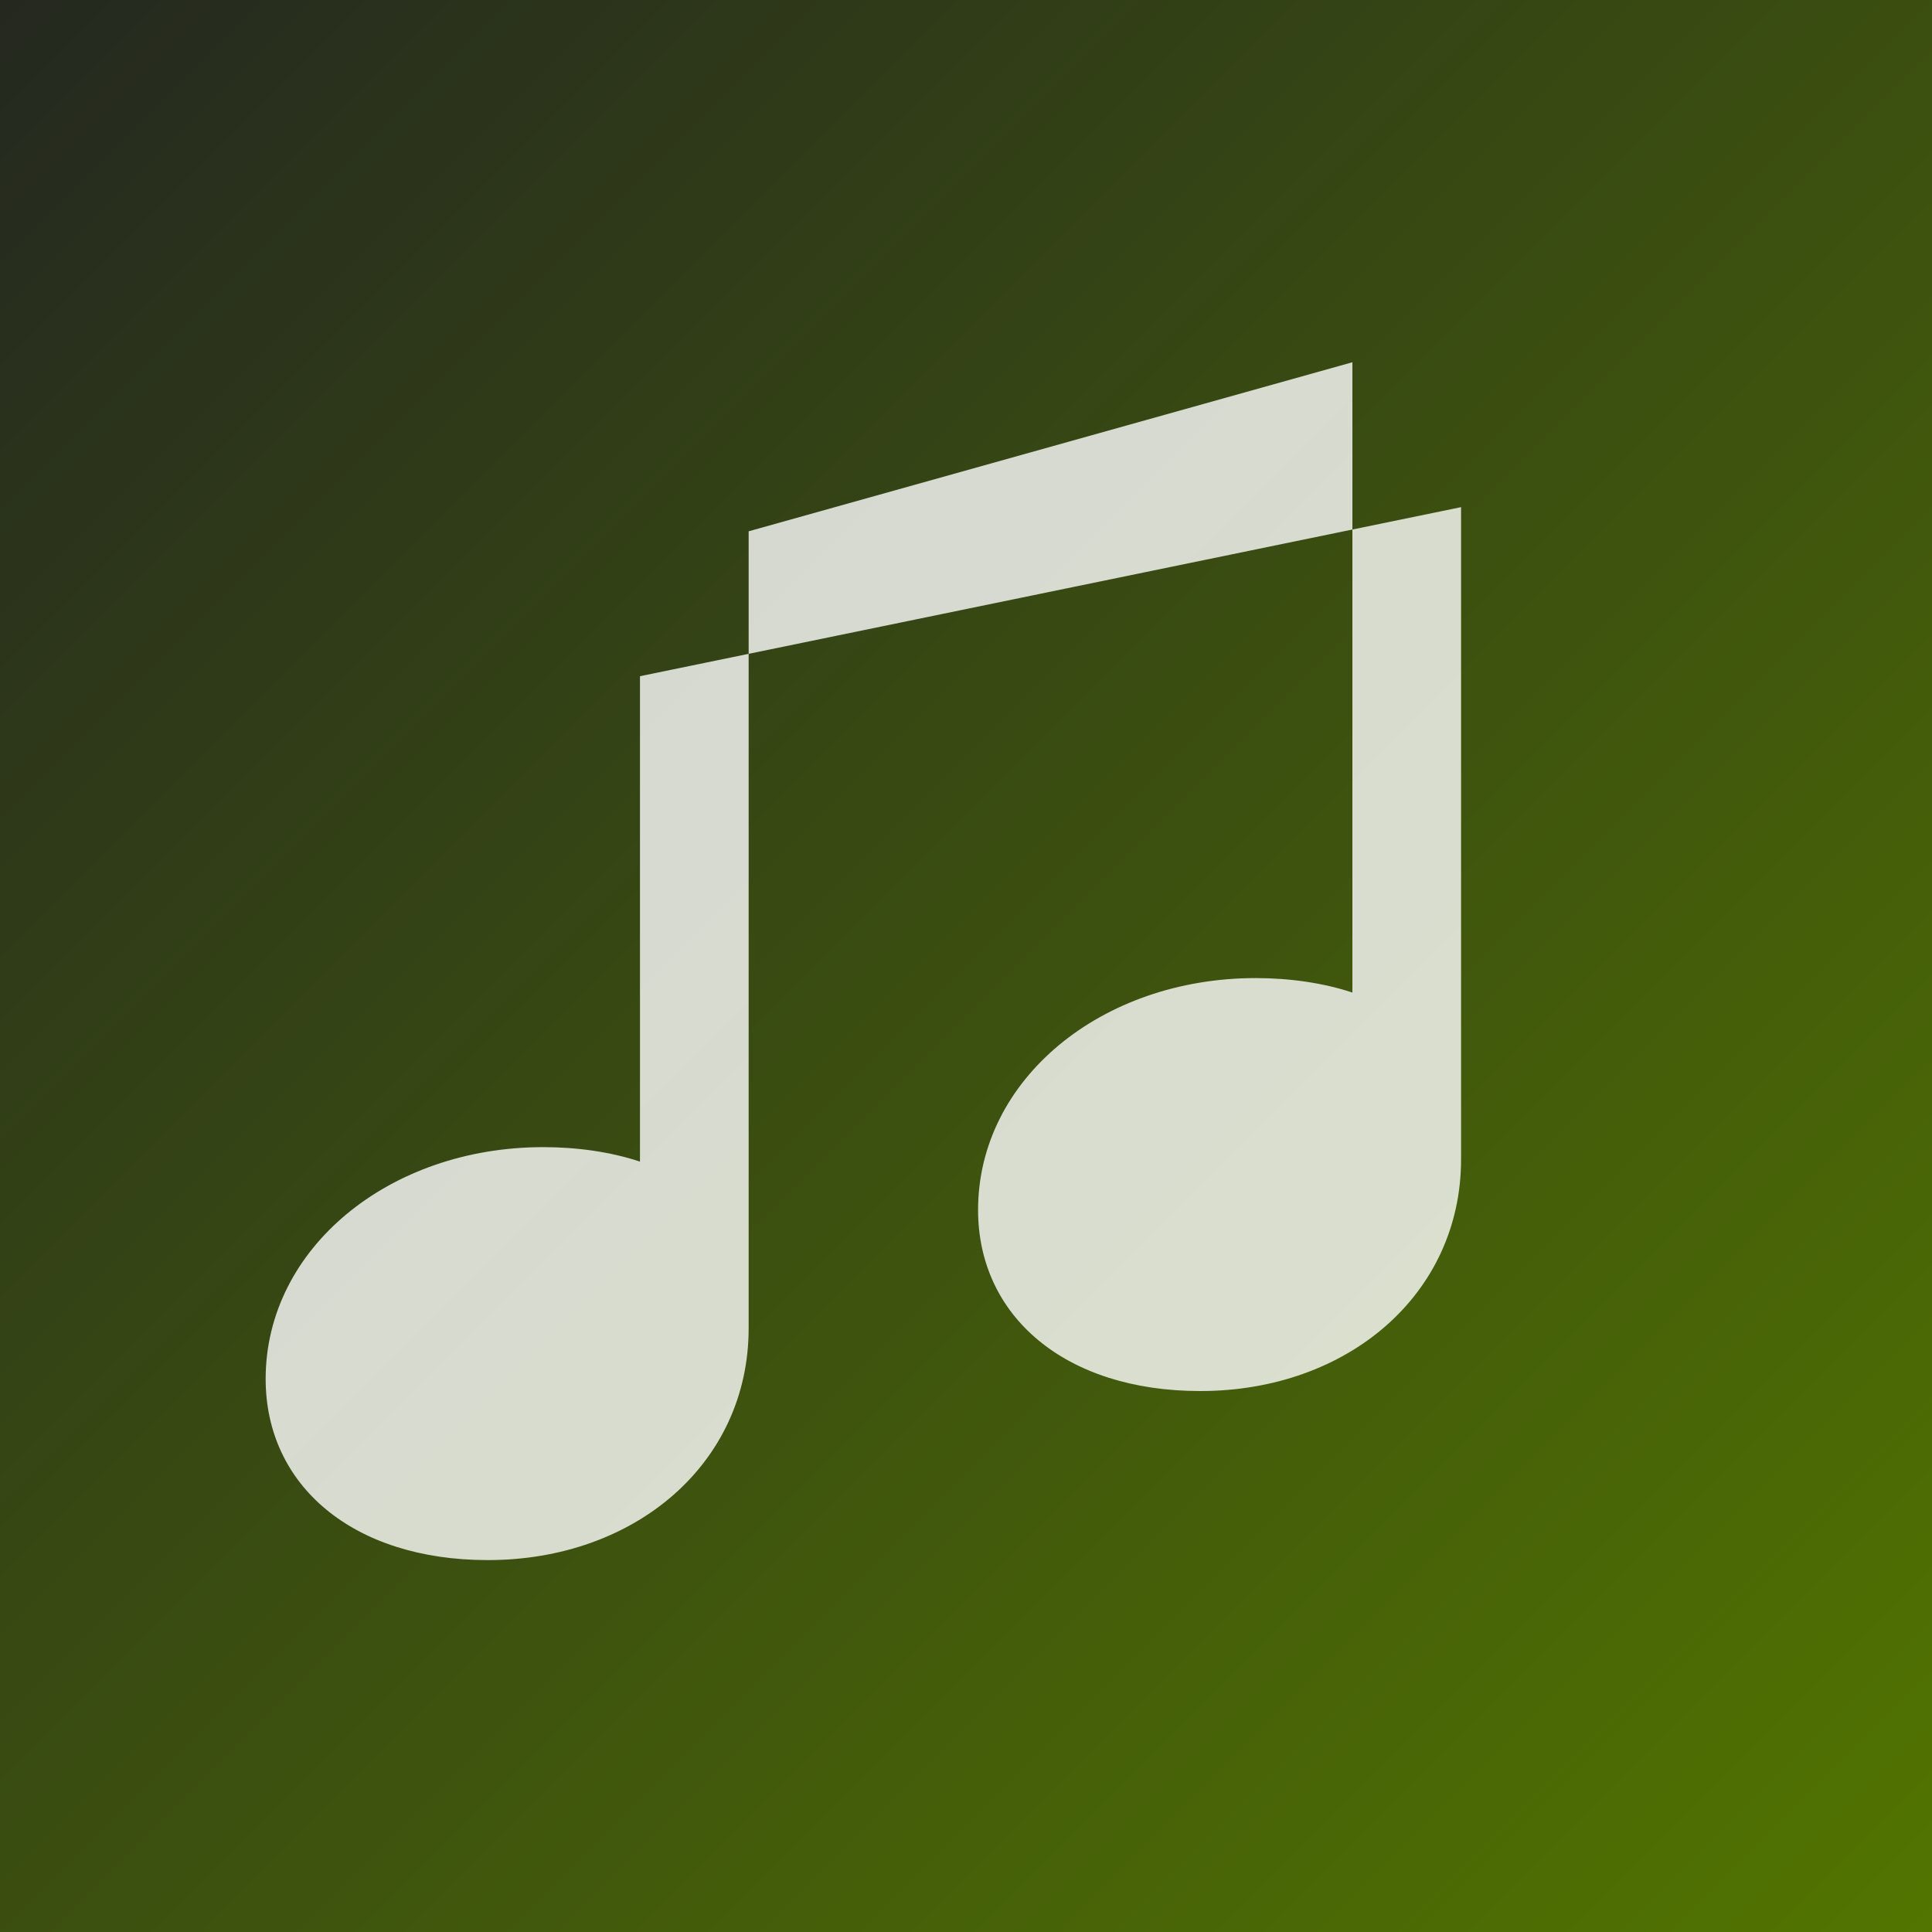
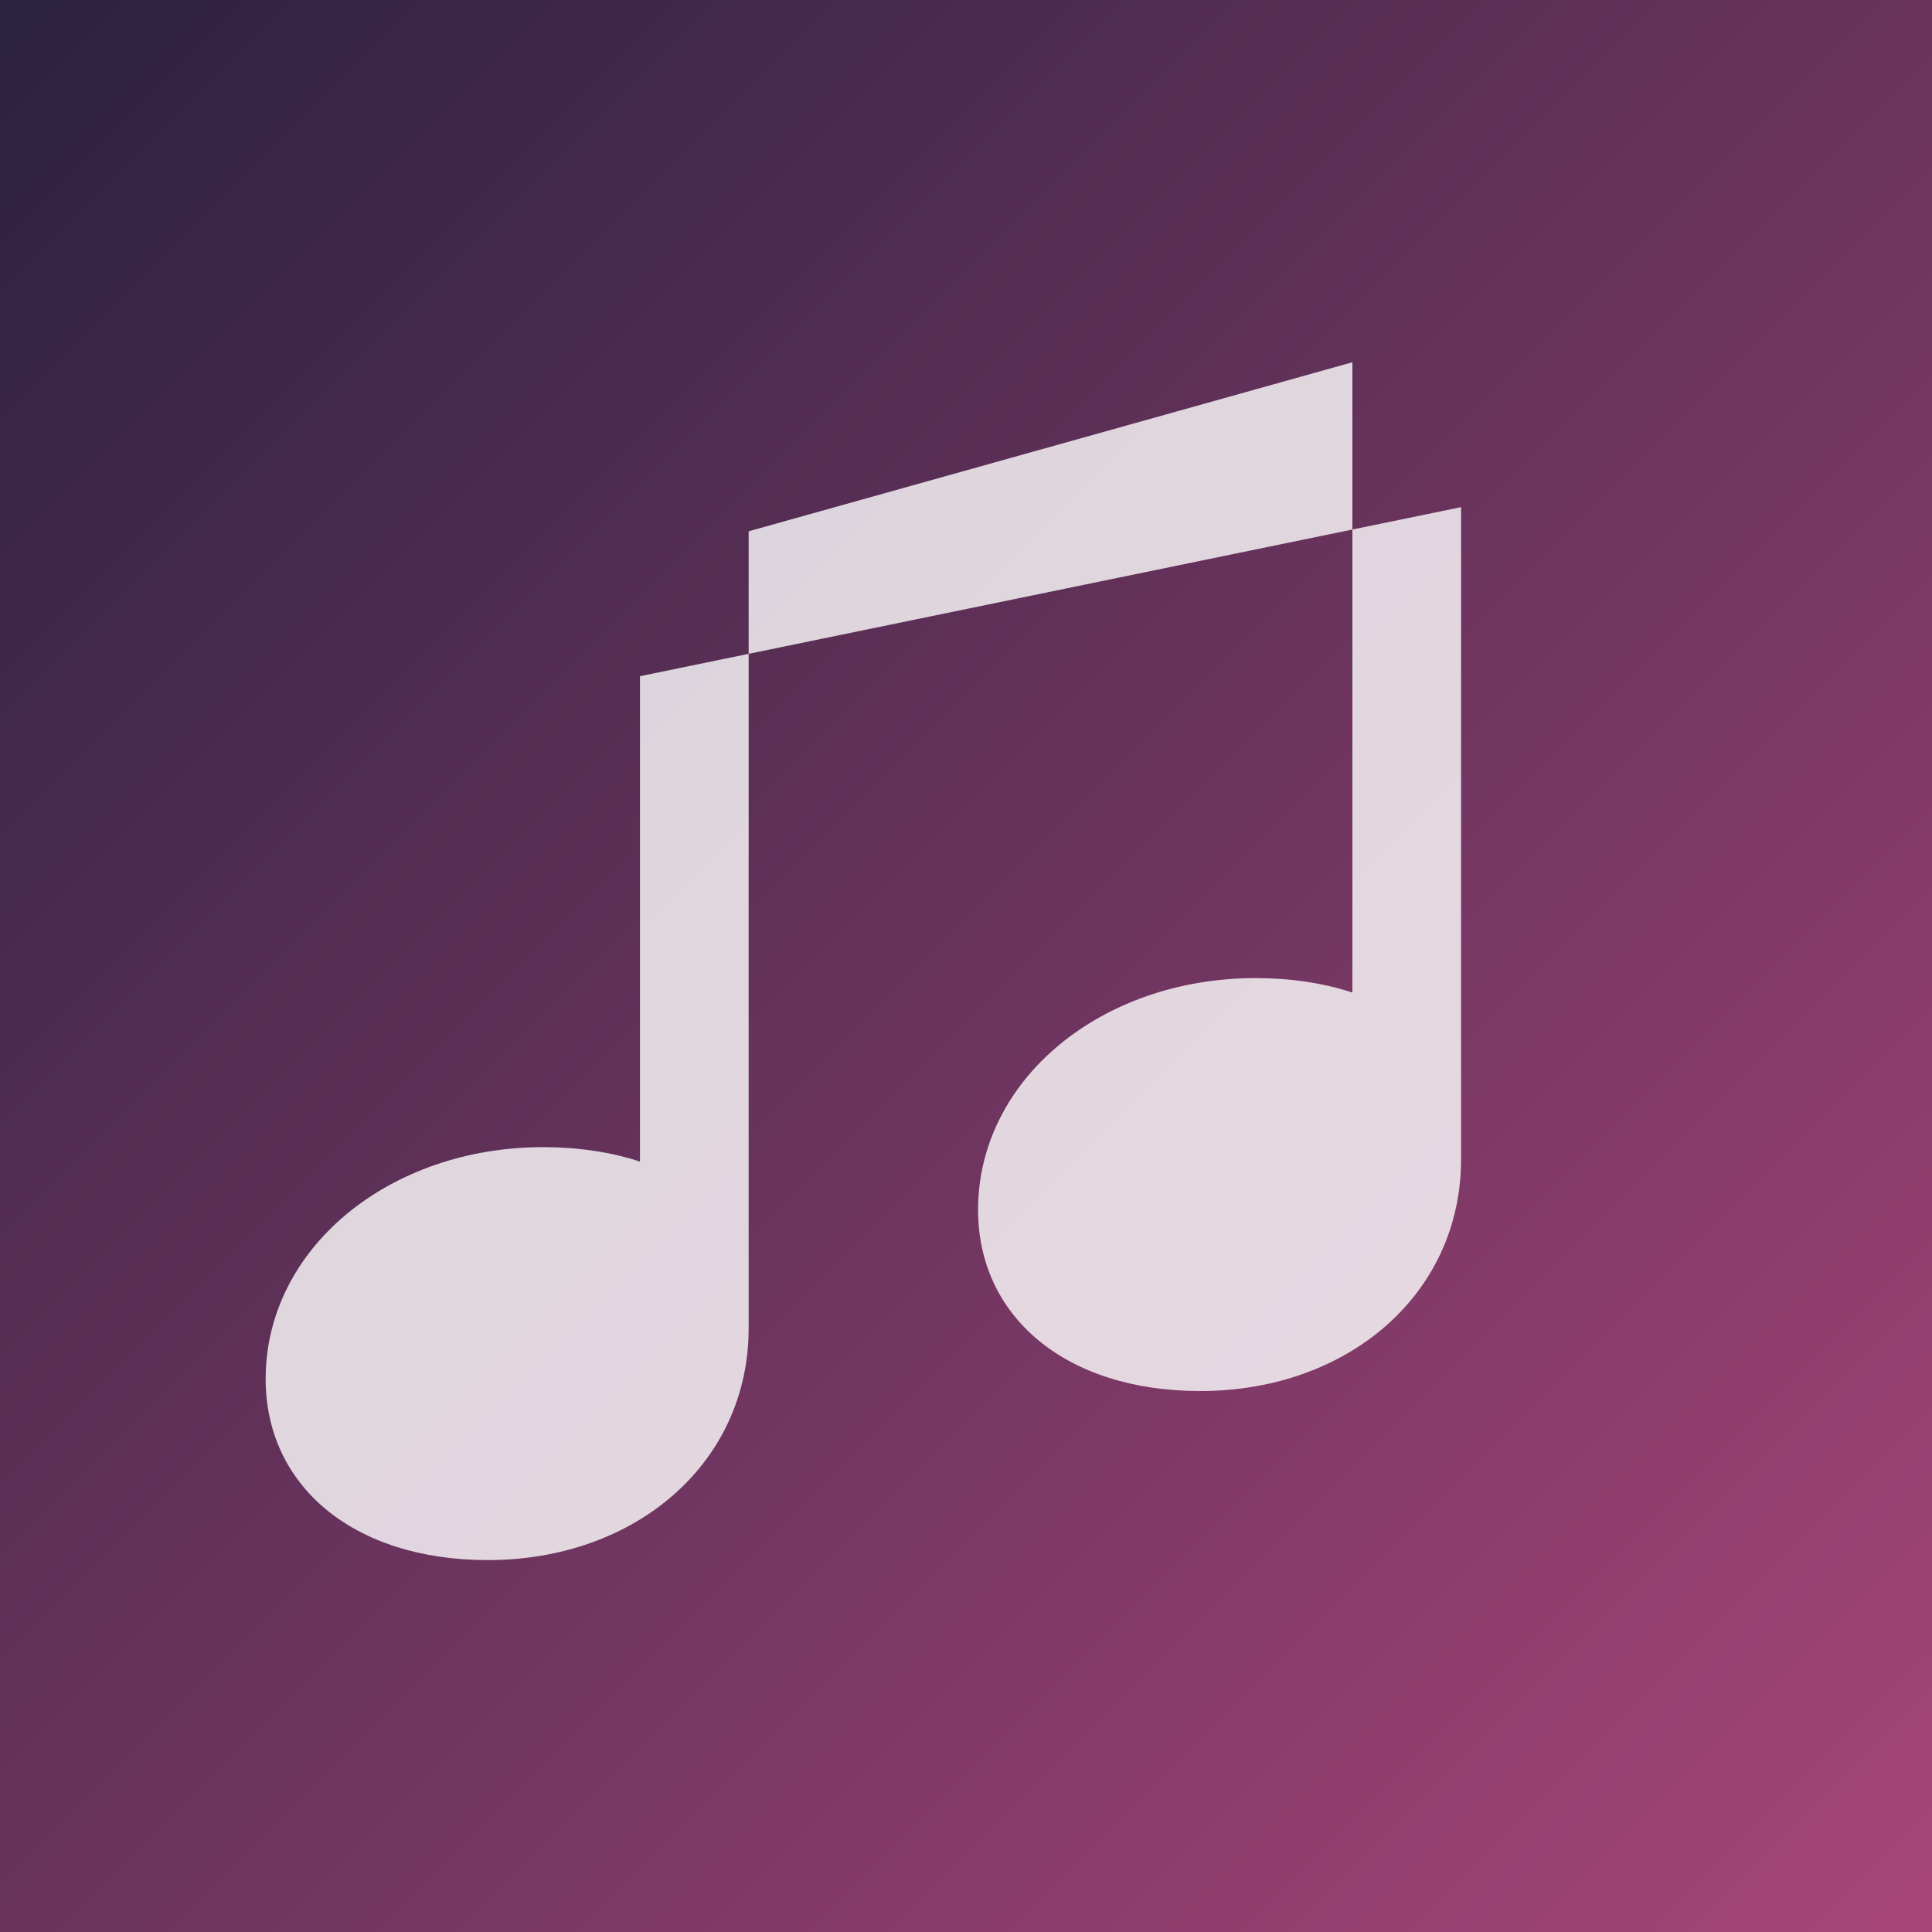
<svg xmlns="http://www.w3.org/2000/svg" viewBox="0 0 800 800">
  <defs>
    <linearGradient id="a" x2="1" y2="1">
-       <stop stop-color="#242820" />
-       <stop offset="1" stop-color="#527500" />
+       <stop stop-color="#2a2140" />
+       <stop offset="1" stop-color="#a8457a" />
    </linearGradient>
  </defs>
  <rect width="800" height="800" fill="url(#a)" />
  <path d="M310 220v330c0 56-47 96-108 96-56 0-92-31-92-75 0-54 51-96 115-96 14 0 28 2 40 6V280l340-70v270c0 56-47 96-108 96-56 0-92-31-92-75 0-54 51-96 115-96 14 0 28 2 40 6V150z" fill="#fff" opacity=".8" />
</svg>
